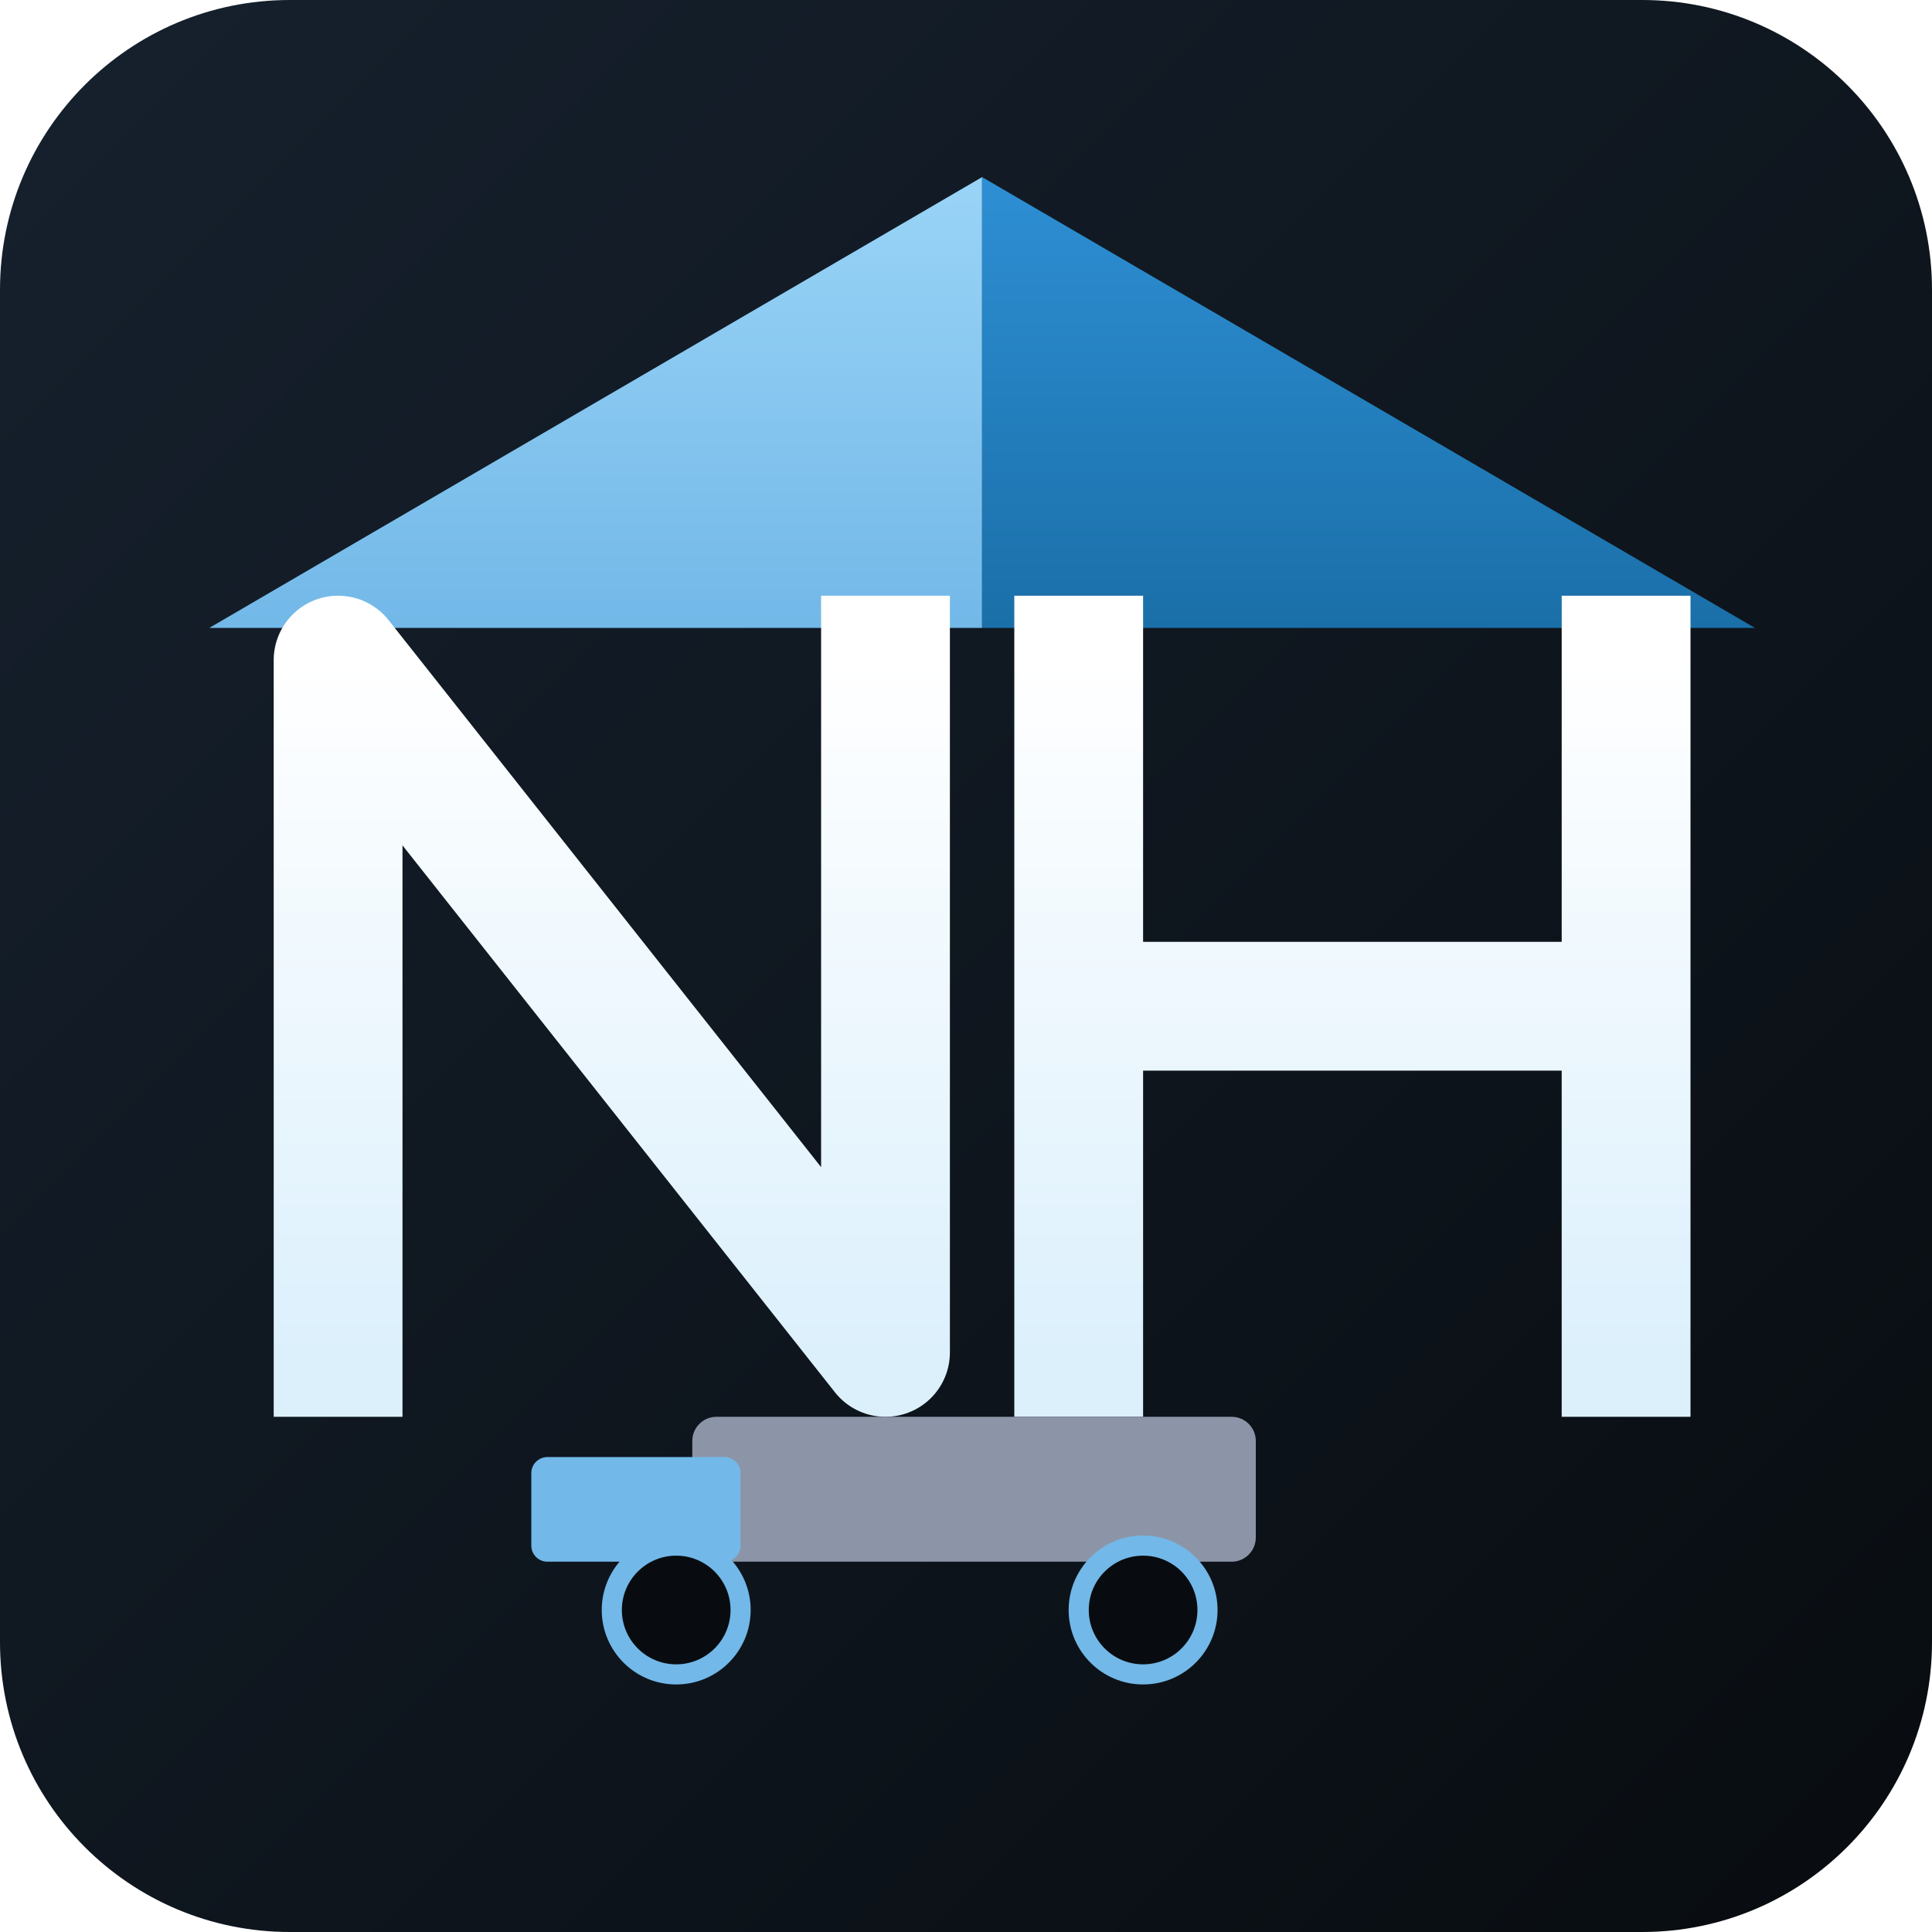
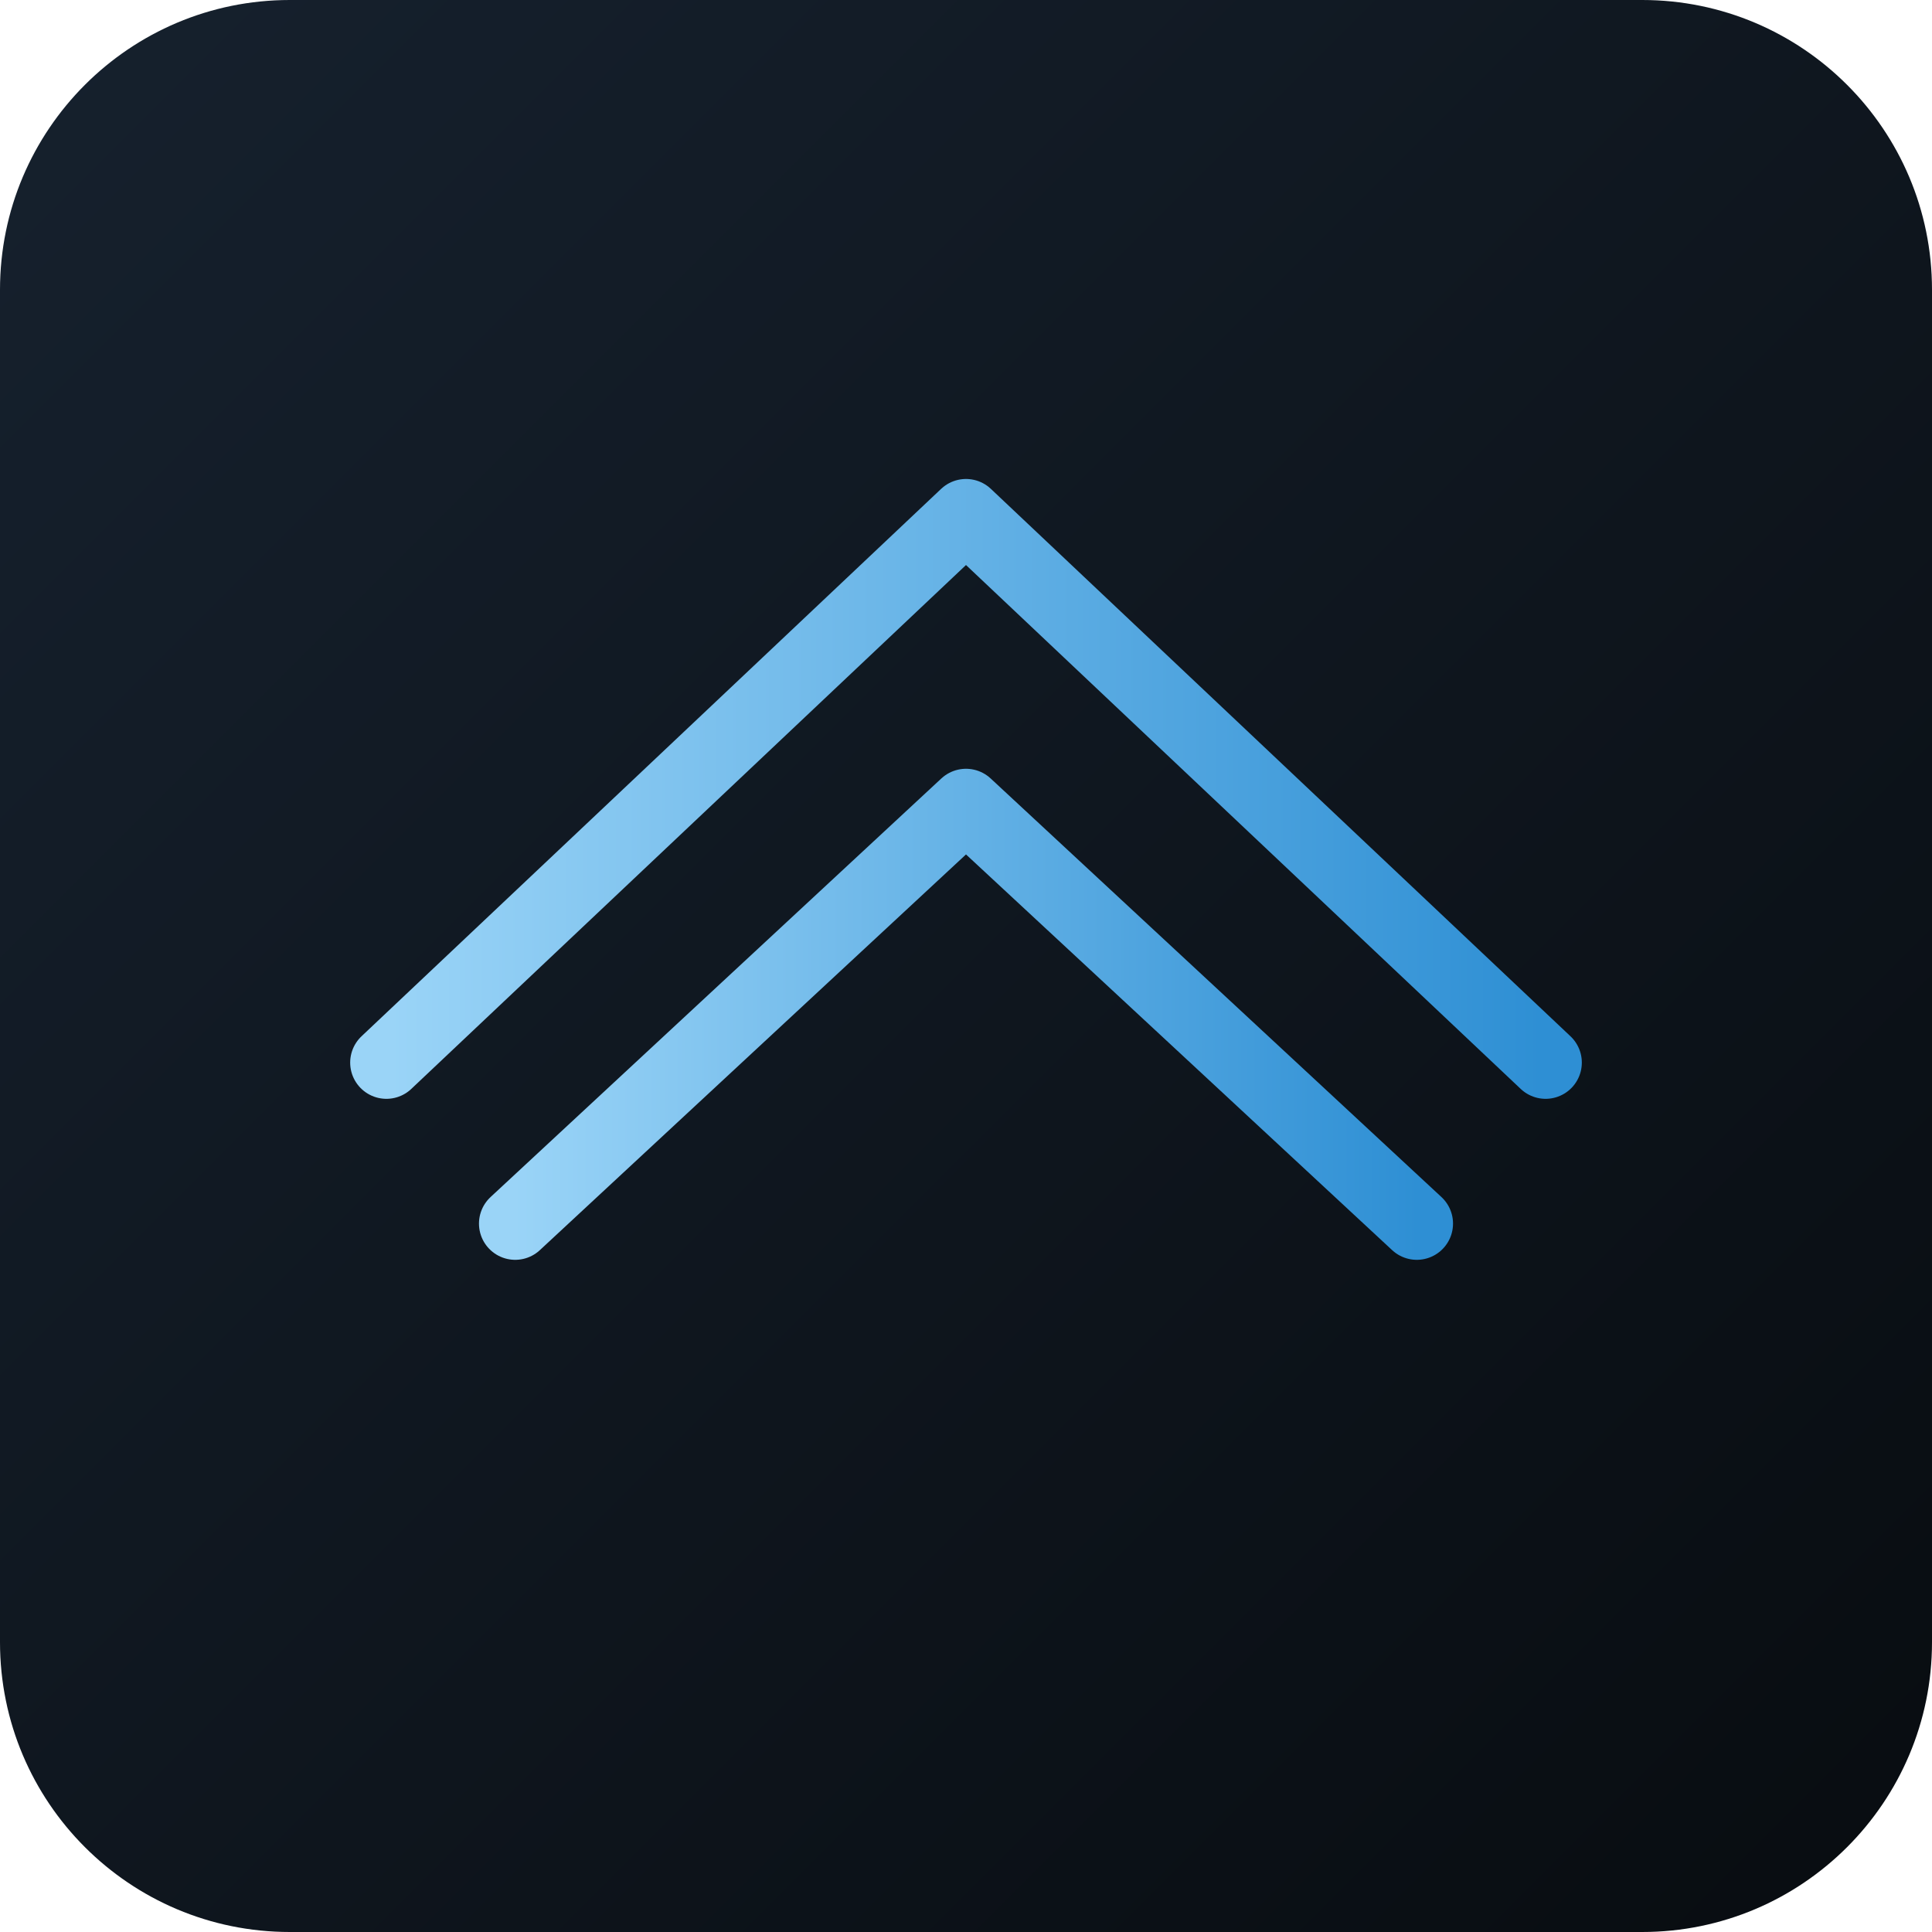
<svg xmlns="http://www.w3.org/2000/svg" viewBox="0 0 240 240" role="img" aria-label="NetHauls logo">
  <defs>
    <linearGradient id="bg" x1="0" y1="0" x2="1" y2="1">
      <stop offset="0%" stop-color="#16212E" />
      <stop offset="100%" stop-color="#080C10" />
    </linearGradient>
-     <linearGradient id="roofL" x1="0" y1="0" x2="0" y2="1">
+     <linearGradient id="crest" x1="0" y1="0" x2="1" y2="0">
      <stop offset="0%" stop-color="#9AD4F7" />
-       <stop offset="100%" stop-color="#72B8E8" />
-     </linearGradient>
-     <linearGradient id="roofR" x1="0" y1="0" x2="0" y2="1">
-       <stop offset="0%" stop-color="#2E8FD4" />
-       <stop offset="100%" stop-color="#1A6FA8" />
-     </linearGradient>
-     <linearGradient id="letters" x1="0" y1="0" x2="0" y2="1">
-       <stop offset="0%" stop-color="#FFFFFF" />
-       <stop offset="100%" stop-color="#DCF0FC" />
+       <stop offset="100%" stop-color="#2E8FD4" />
    </linearGradient>
  </defs>
  <rect width="240" height="240" rx="36" fill="url(#bg)" />
-   <path d="M122 22 L26 78 L122 78 Z" fill="url(#roofL)" />
-   <path d="M122 22 L122 78 L218 78 Z" fill="url(#roofR)" />
-   <g fill="none" stroke="url(#letters)" stroke-width="16" stroke-linecap="square" stroke-linejoin="round">
-     <path d="M42 168 L42 82 L110 168 L110 82" />
-     <path d="M134 82 L134 168 M202 82 L202 168 M134 125 L202 125" />
-   </g>
-   <g>
-     <rect x="86" y="176" width="70" height="18" rx="3" fill="#8C95A8" />
-     <rect x="66" y="181" width="26" height="13" rx="2" fill="#72B8E8" />
-     <circle cx="84" cy="200" r="8" fill="#080C10" stroke="#72B8E8" stroke-width="2.5" />
-     <circle cx="142" cy="200" r="8" fill="#080C10" stroke="#72B8E8" stroke-width="2.5" />
+   <g fill="none" stroke="url(#crest)" stroke-width="9" stroke-linecap="round" stroke-linejoin="round">
+     <path d="M48 132 L120 64 L192 132" />
+     <path d="M64 152 L120 100 L176 152" />
  </g>
</svg>
